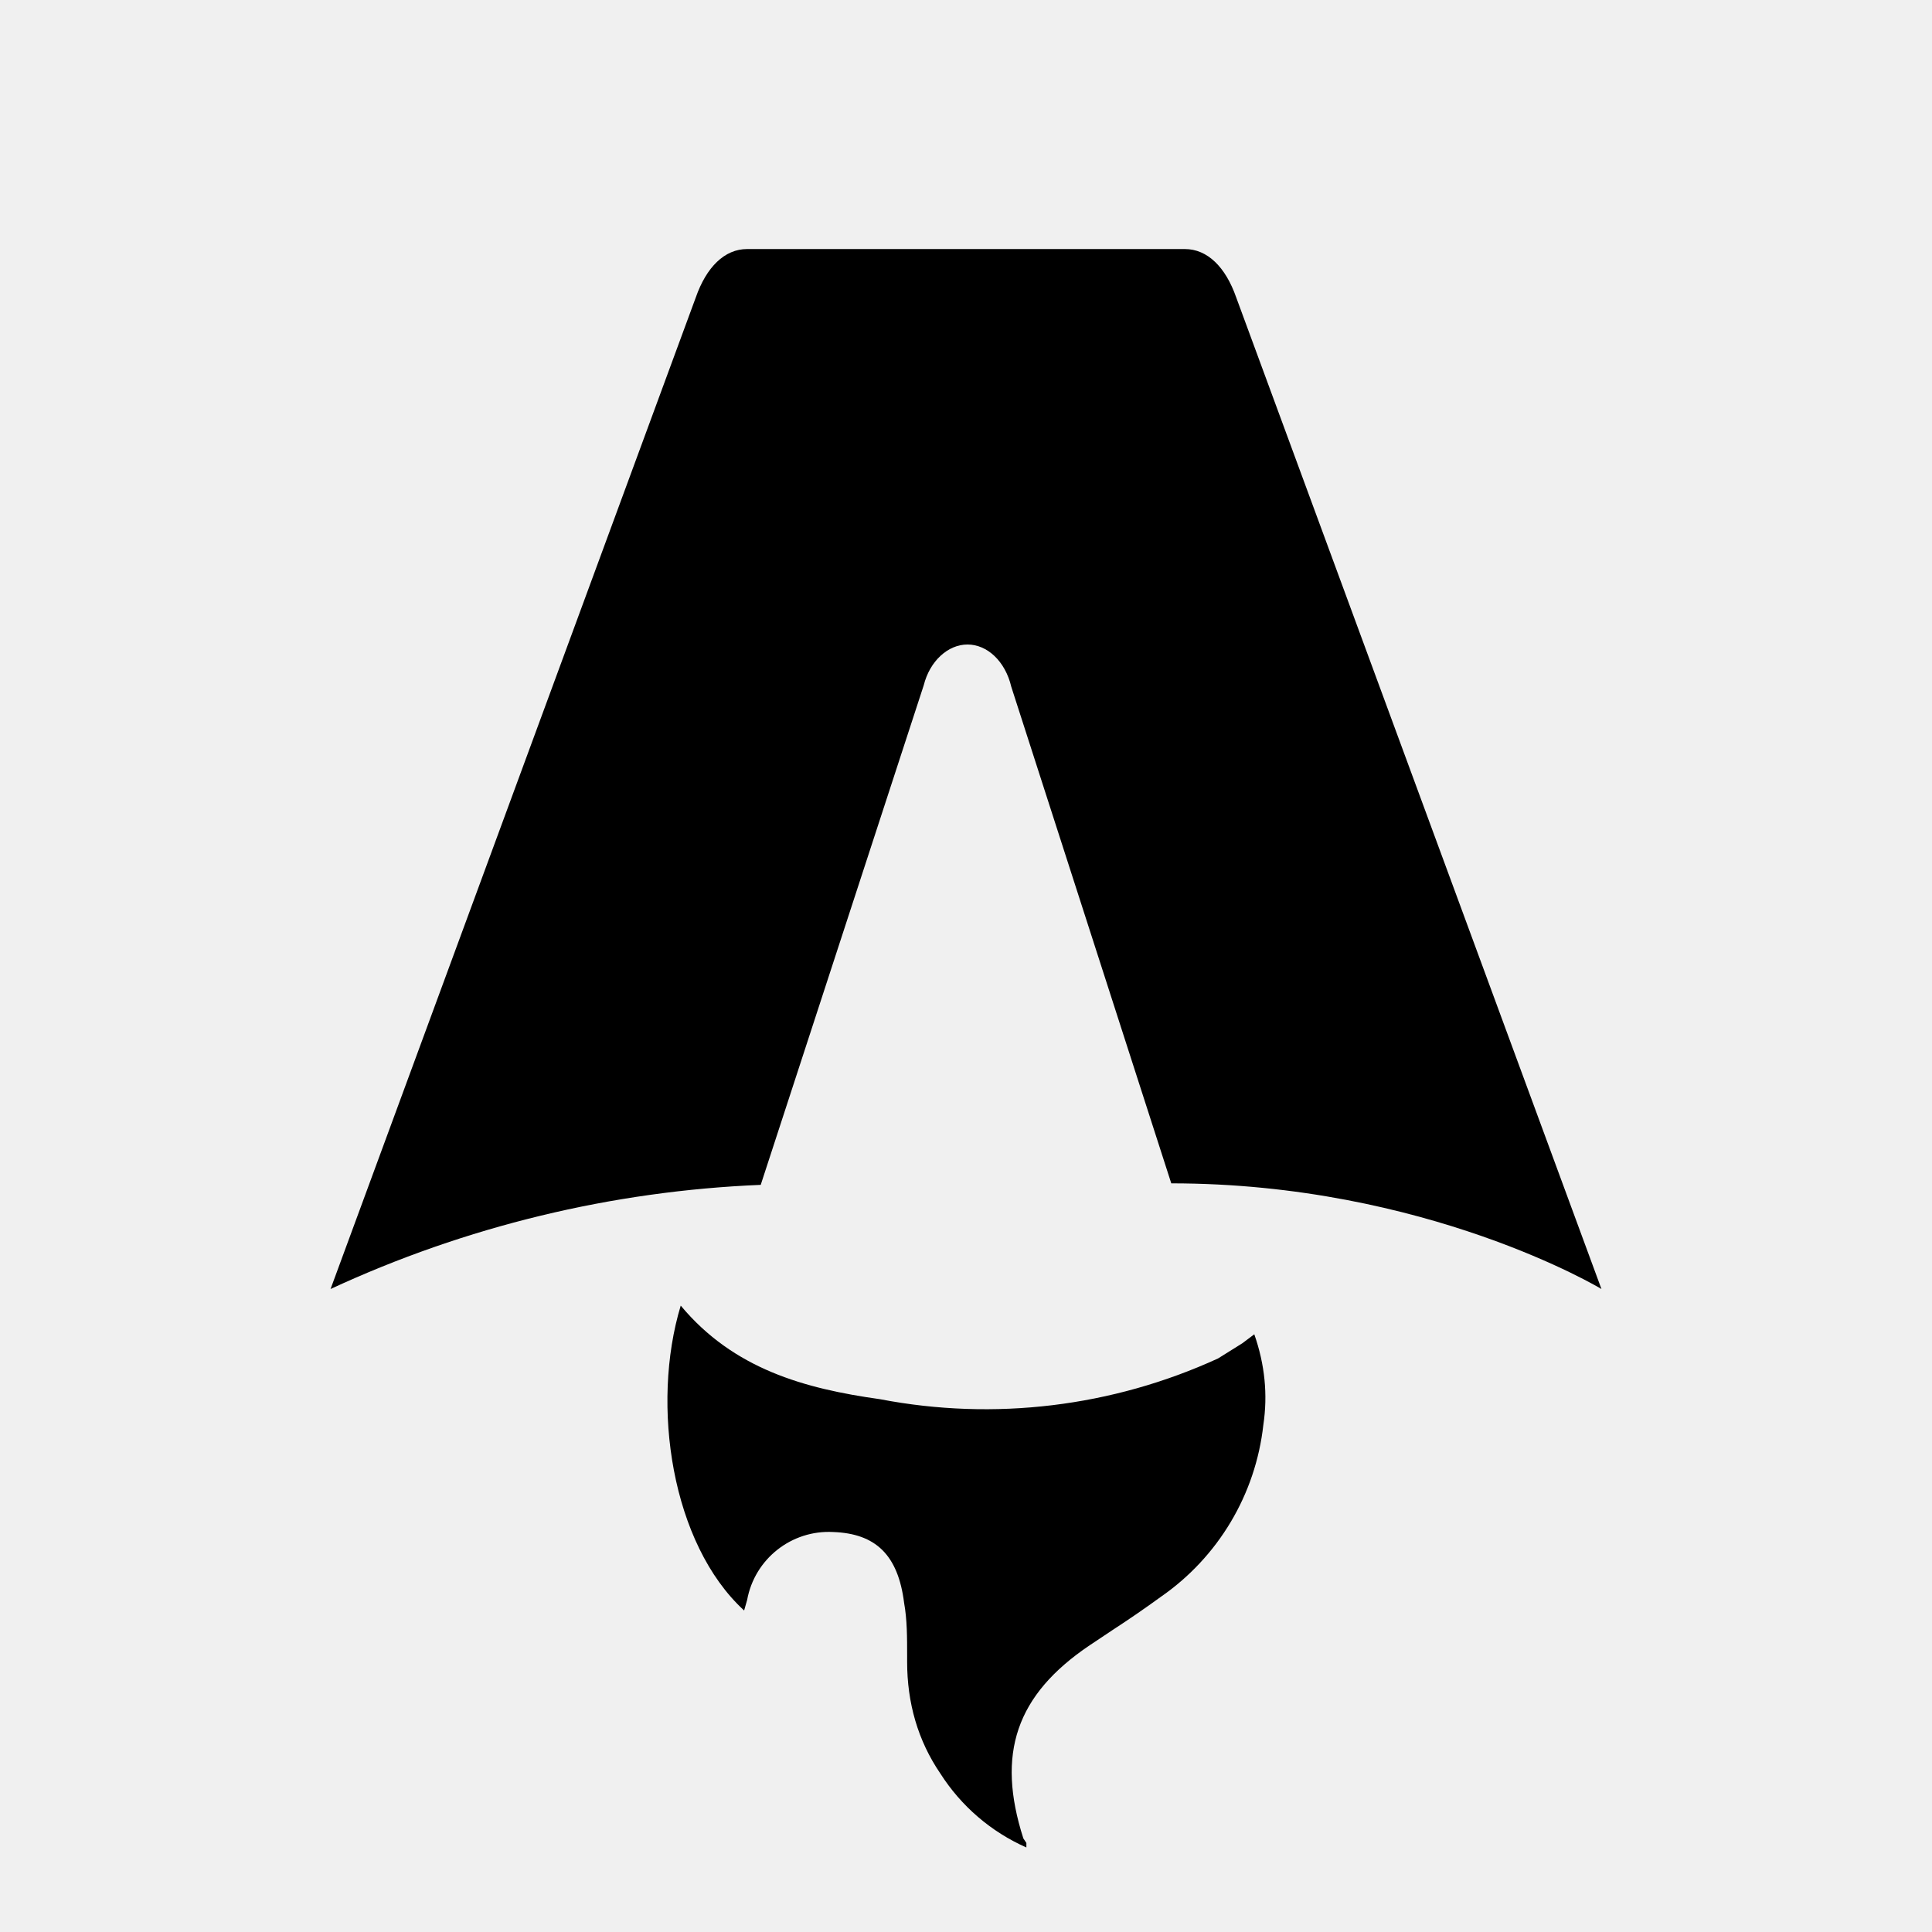
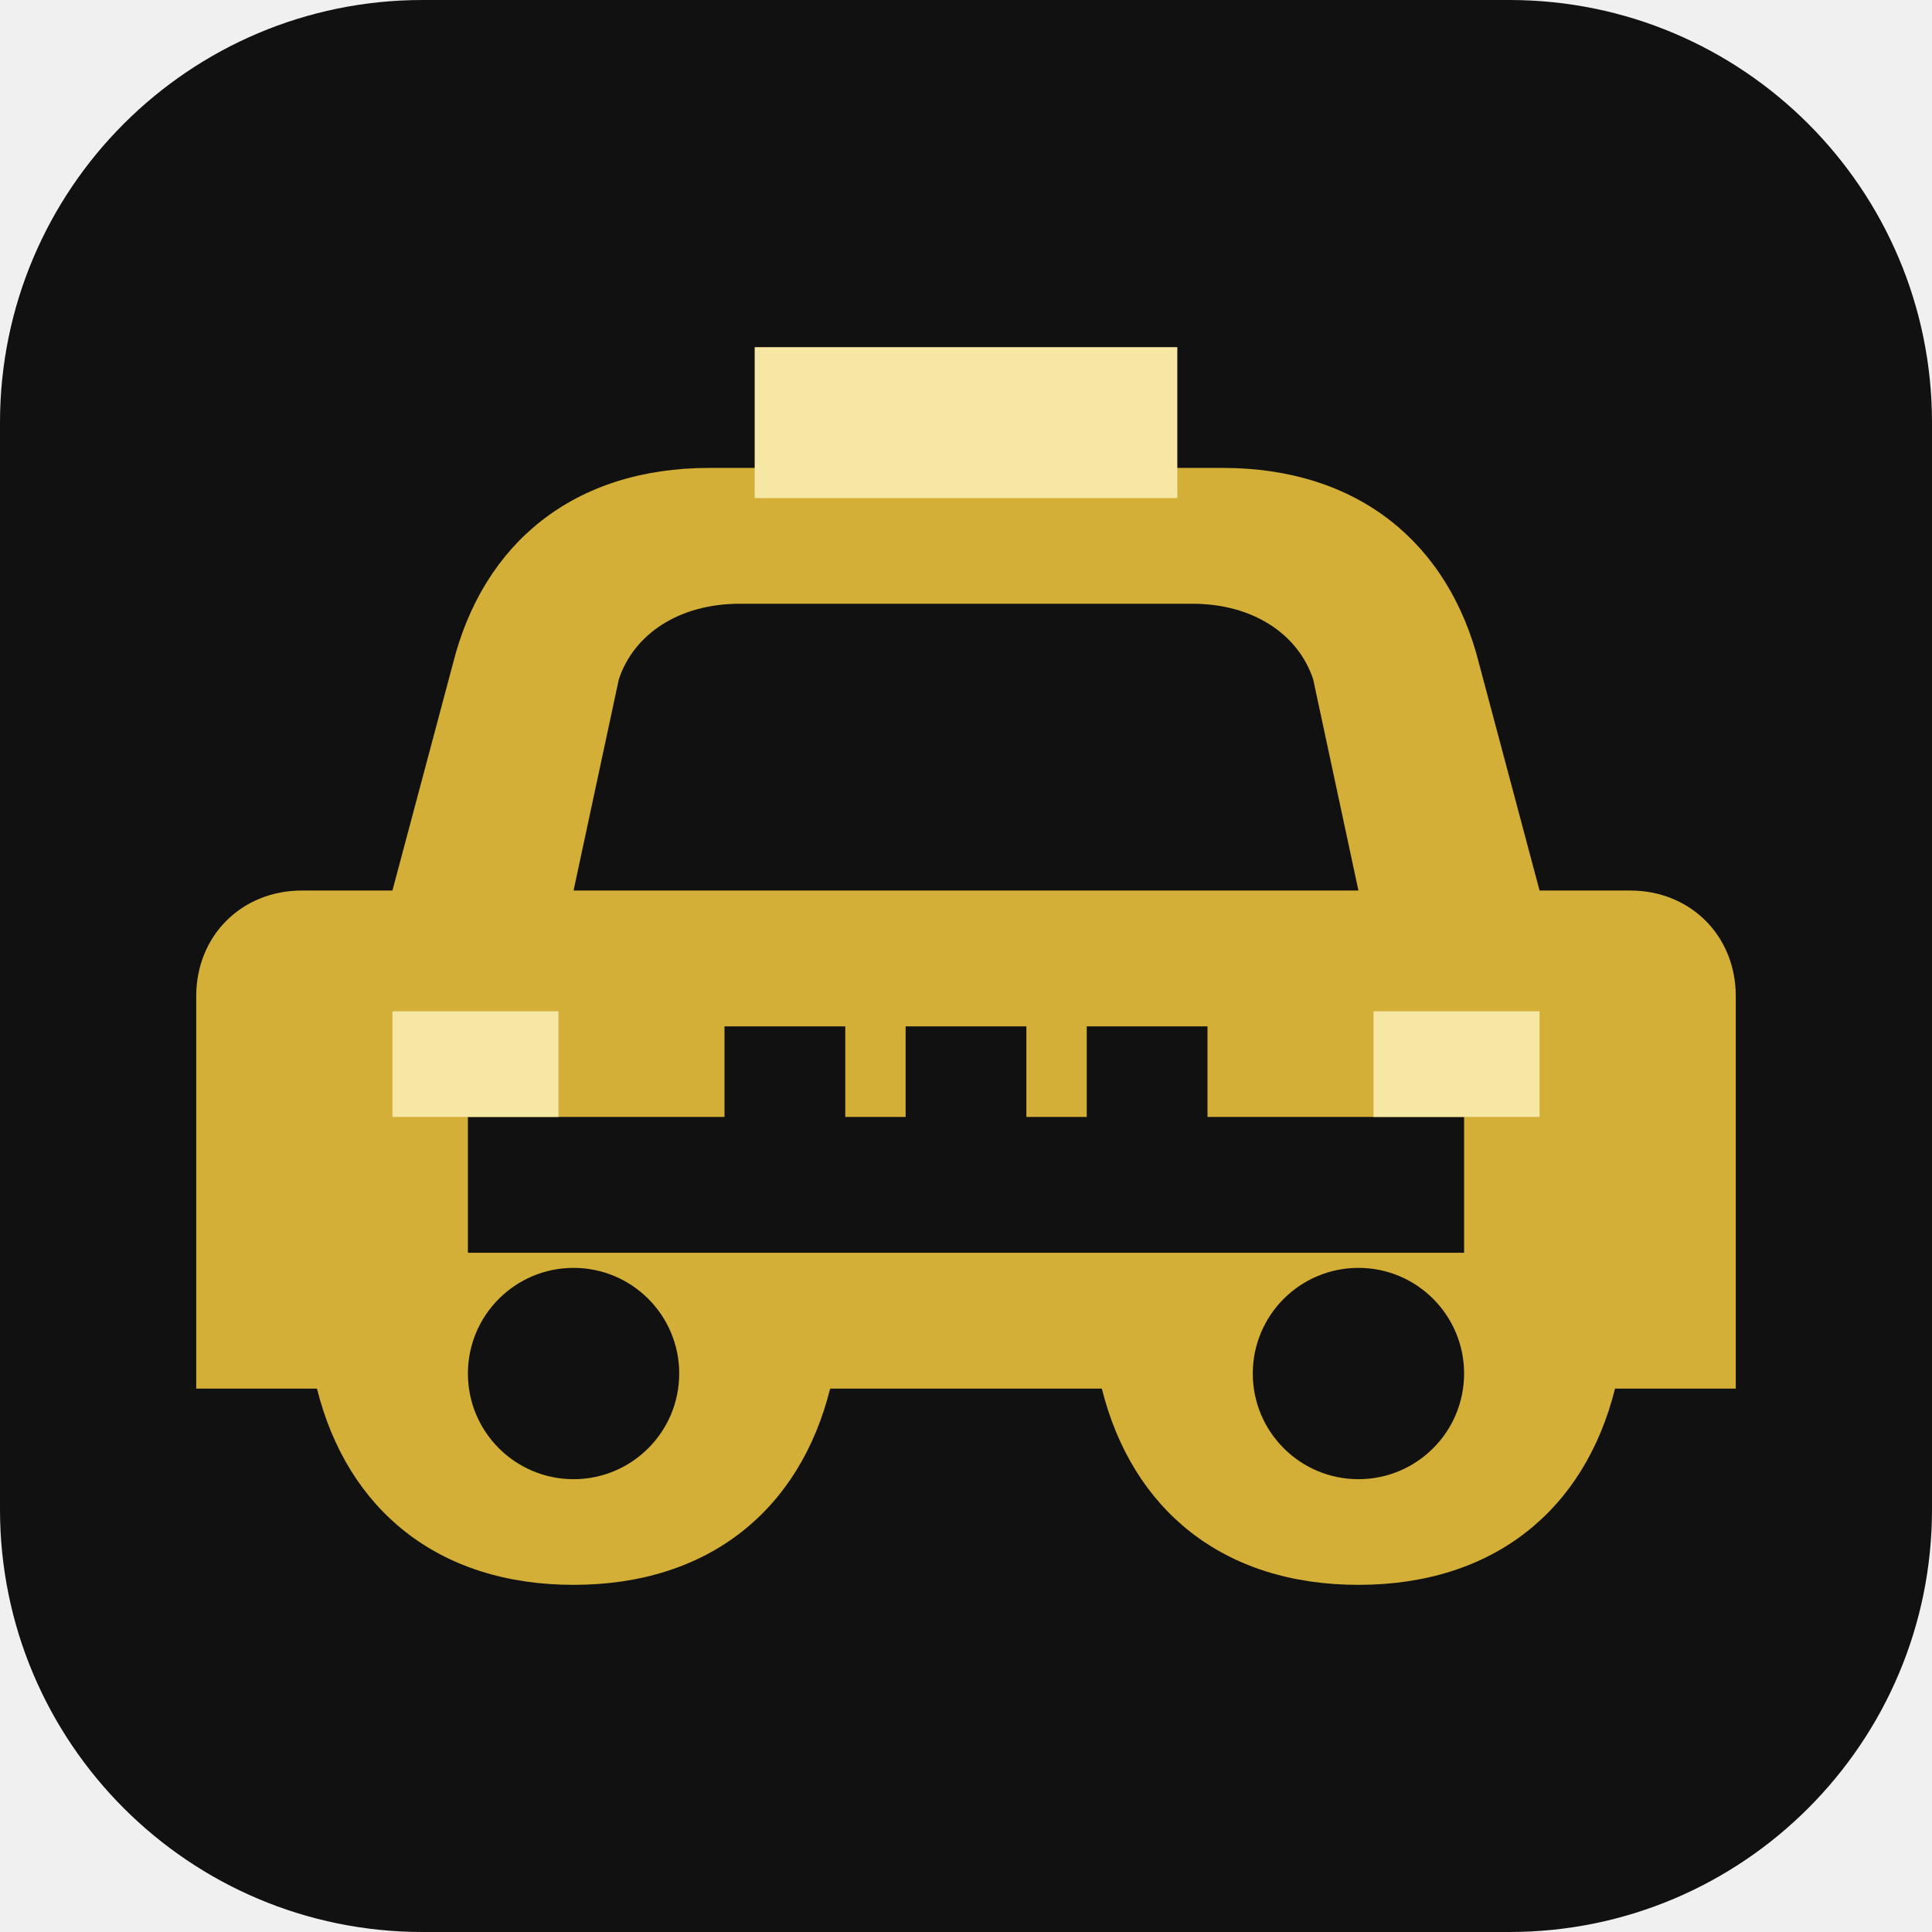
- <svg xmlns="http://www.w3.org/2000/svg" fill="none" viewBox="0 0 128 128">
-   <path d="M50.4 78.5a75.1 75.1 0 0 0-28.5 6.9l24.2-65.7c.7-2 1.9-3.2 3.4-3.2h29c1.5 0 2.7 1.2 3.4 3.2l24.2 65.7s-11.6-7-28.5-7L67 45.5c-.4-1.7-1.6-2.8-2.9-2.8-1.3 0-2.5 1.1-2.9 2.7L50.4 78.5Zm-1.1 28.2Zm-4.2-20.2c-2 6.6-.6 15.8 4.2 20.2a17.5 17.5 0 0 1 .2-.7 5.5 5.5 0 0 1 5.7-4.5c2.8.1 4.3 1.5 4.7 4.7.2 1.1.2 2.3.2 3.5v.4c0 2.7.7 5.2 2.2 7.4a13 13 0 0 0 5.7 4.9v-.3l-.2-.3c-1.8-5.6-.5-9.5 4.4-12.8l1.5-1a73 73 0 0 0 3.2-2.2 16 16 0 0 0 6.8-11.4c.3-2 .1-4-.6-6l-.8.6-1.6 1a37 37 0 0 1-22.4 2.7c-5-.7-9.7-2-13.2-6.2Z" />
-   <style>
-         path { fill: #000; }
-         @media (prefers-color-scheme: dark) {
-             path { fill: #FFF; }
-         }
-     </style>
+ <svg xmlns="http://www.w3.org/2000/svg" viewBox="0 0 128 128" role="img" aria-label="Premium Maxi Taxi Melbourne">
+   <rect width="128" height="128" rx="28" fill="#111111" />
+   <path fill="#D4AF37" d="M30 44c2-8 8-13 17-13h34c9 0 15 5 17 13l4 15h6c4 0 7 3 7 7v26h-8c-2 8-8 13-17 13s-15-5-17-13H55c-2 8-8 13-17 13s-15-5-17-13h-8V66c0-4 3-7 7-7h6l4-15Z" />
+   <path fill="#111111" d="M41 45c1-3 4-5 8-5h30c4 0 7 2 8 5l3 14H38l3-14ZM31 74h66v9H31z" />
+   <circle cx="38" cy="91" r="7" fill="#111111" />
+   <circle cx="90" cy="91" r="7" fill="#111111" />
+   <path fill="#F7E7A5" d="M50 23h28v10H50z" />
+   <path fill="#F7E7A5" d="M26 67h11v7H26zm65 0h11v7H91z" />
+   <path fill="#111111" d="M48 68h8v7h-8zm12 0h8v7h-8zm12 0h8v7h-8z" />
</svg>
